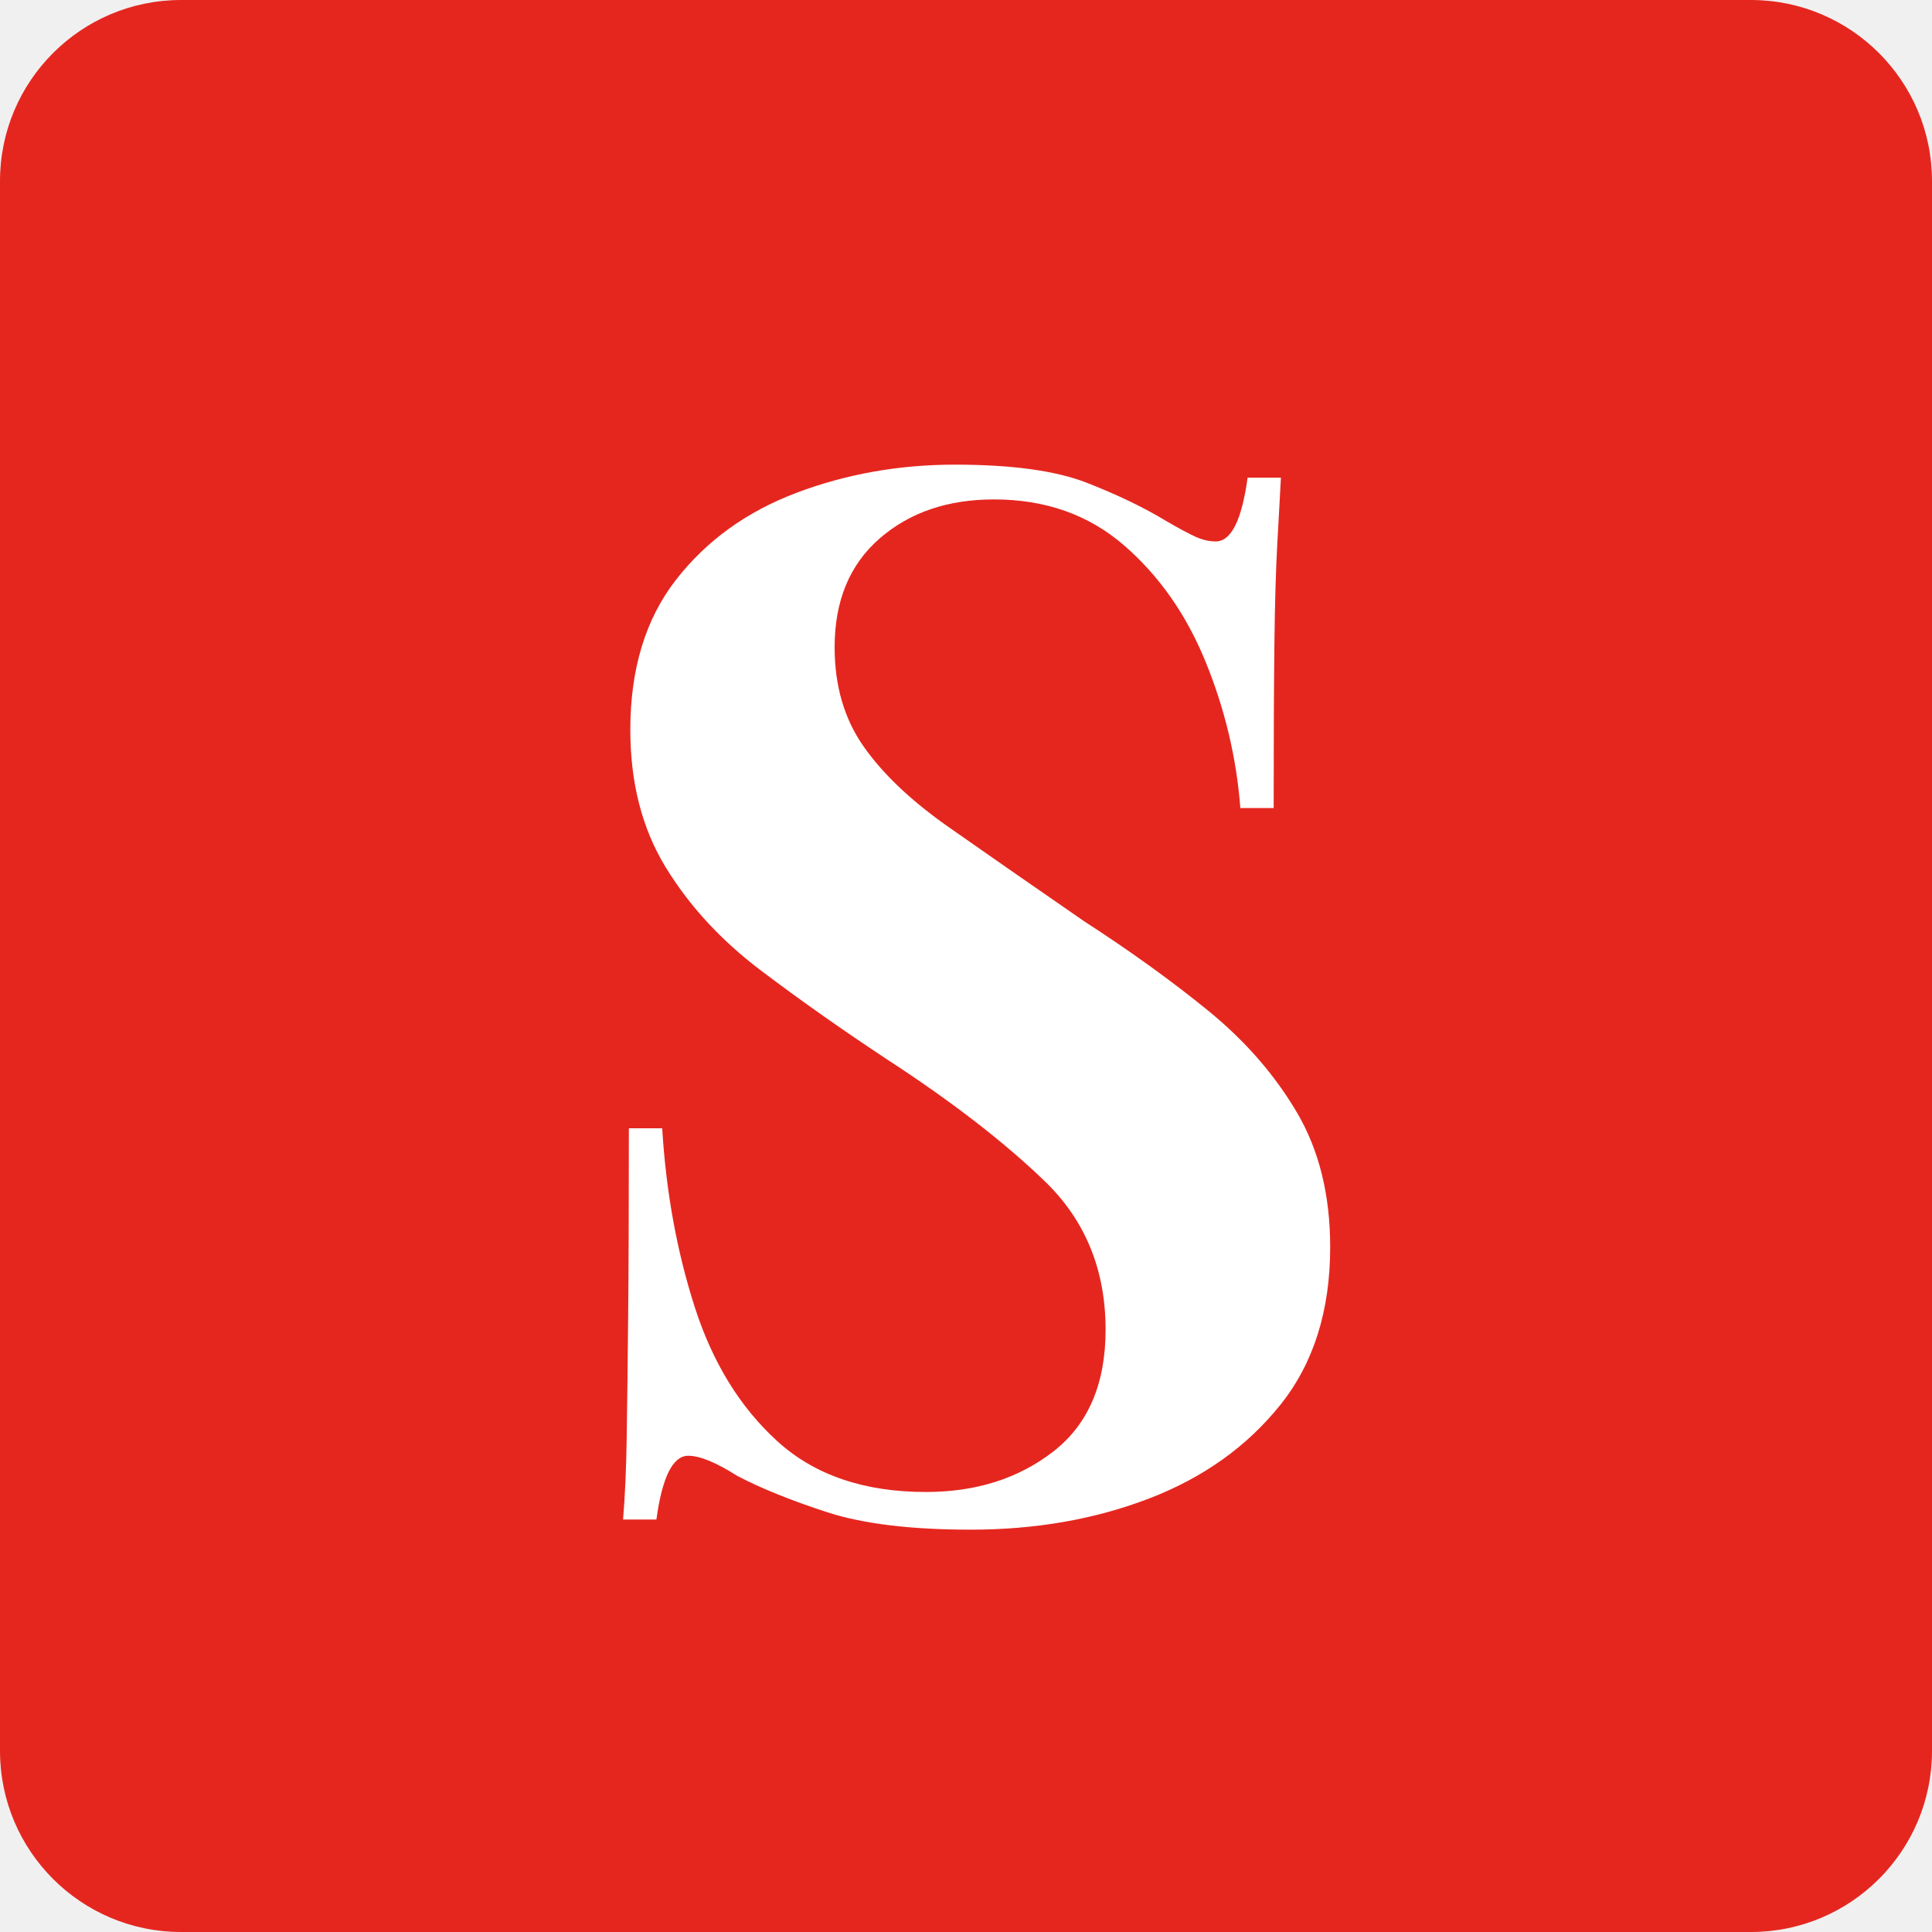
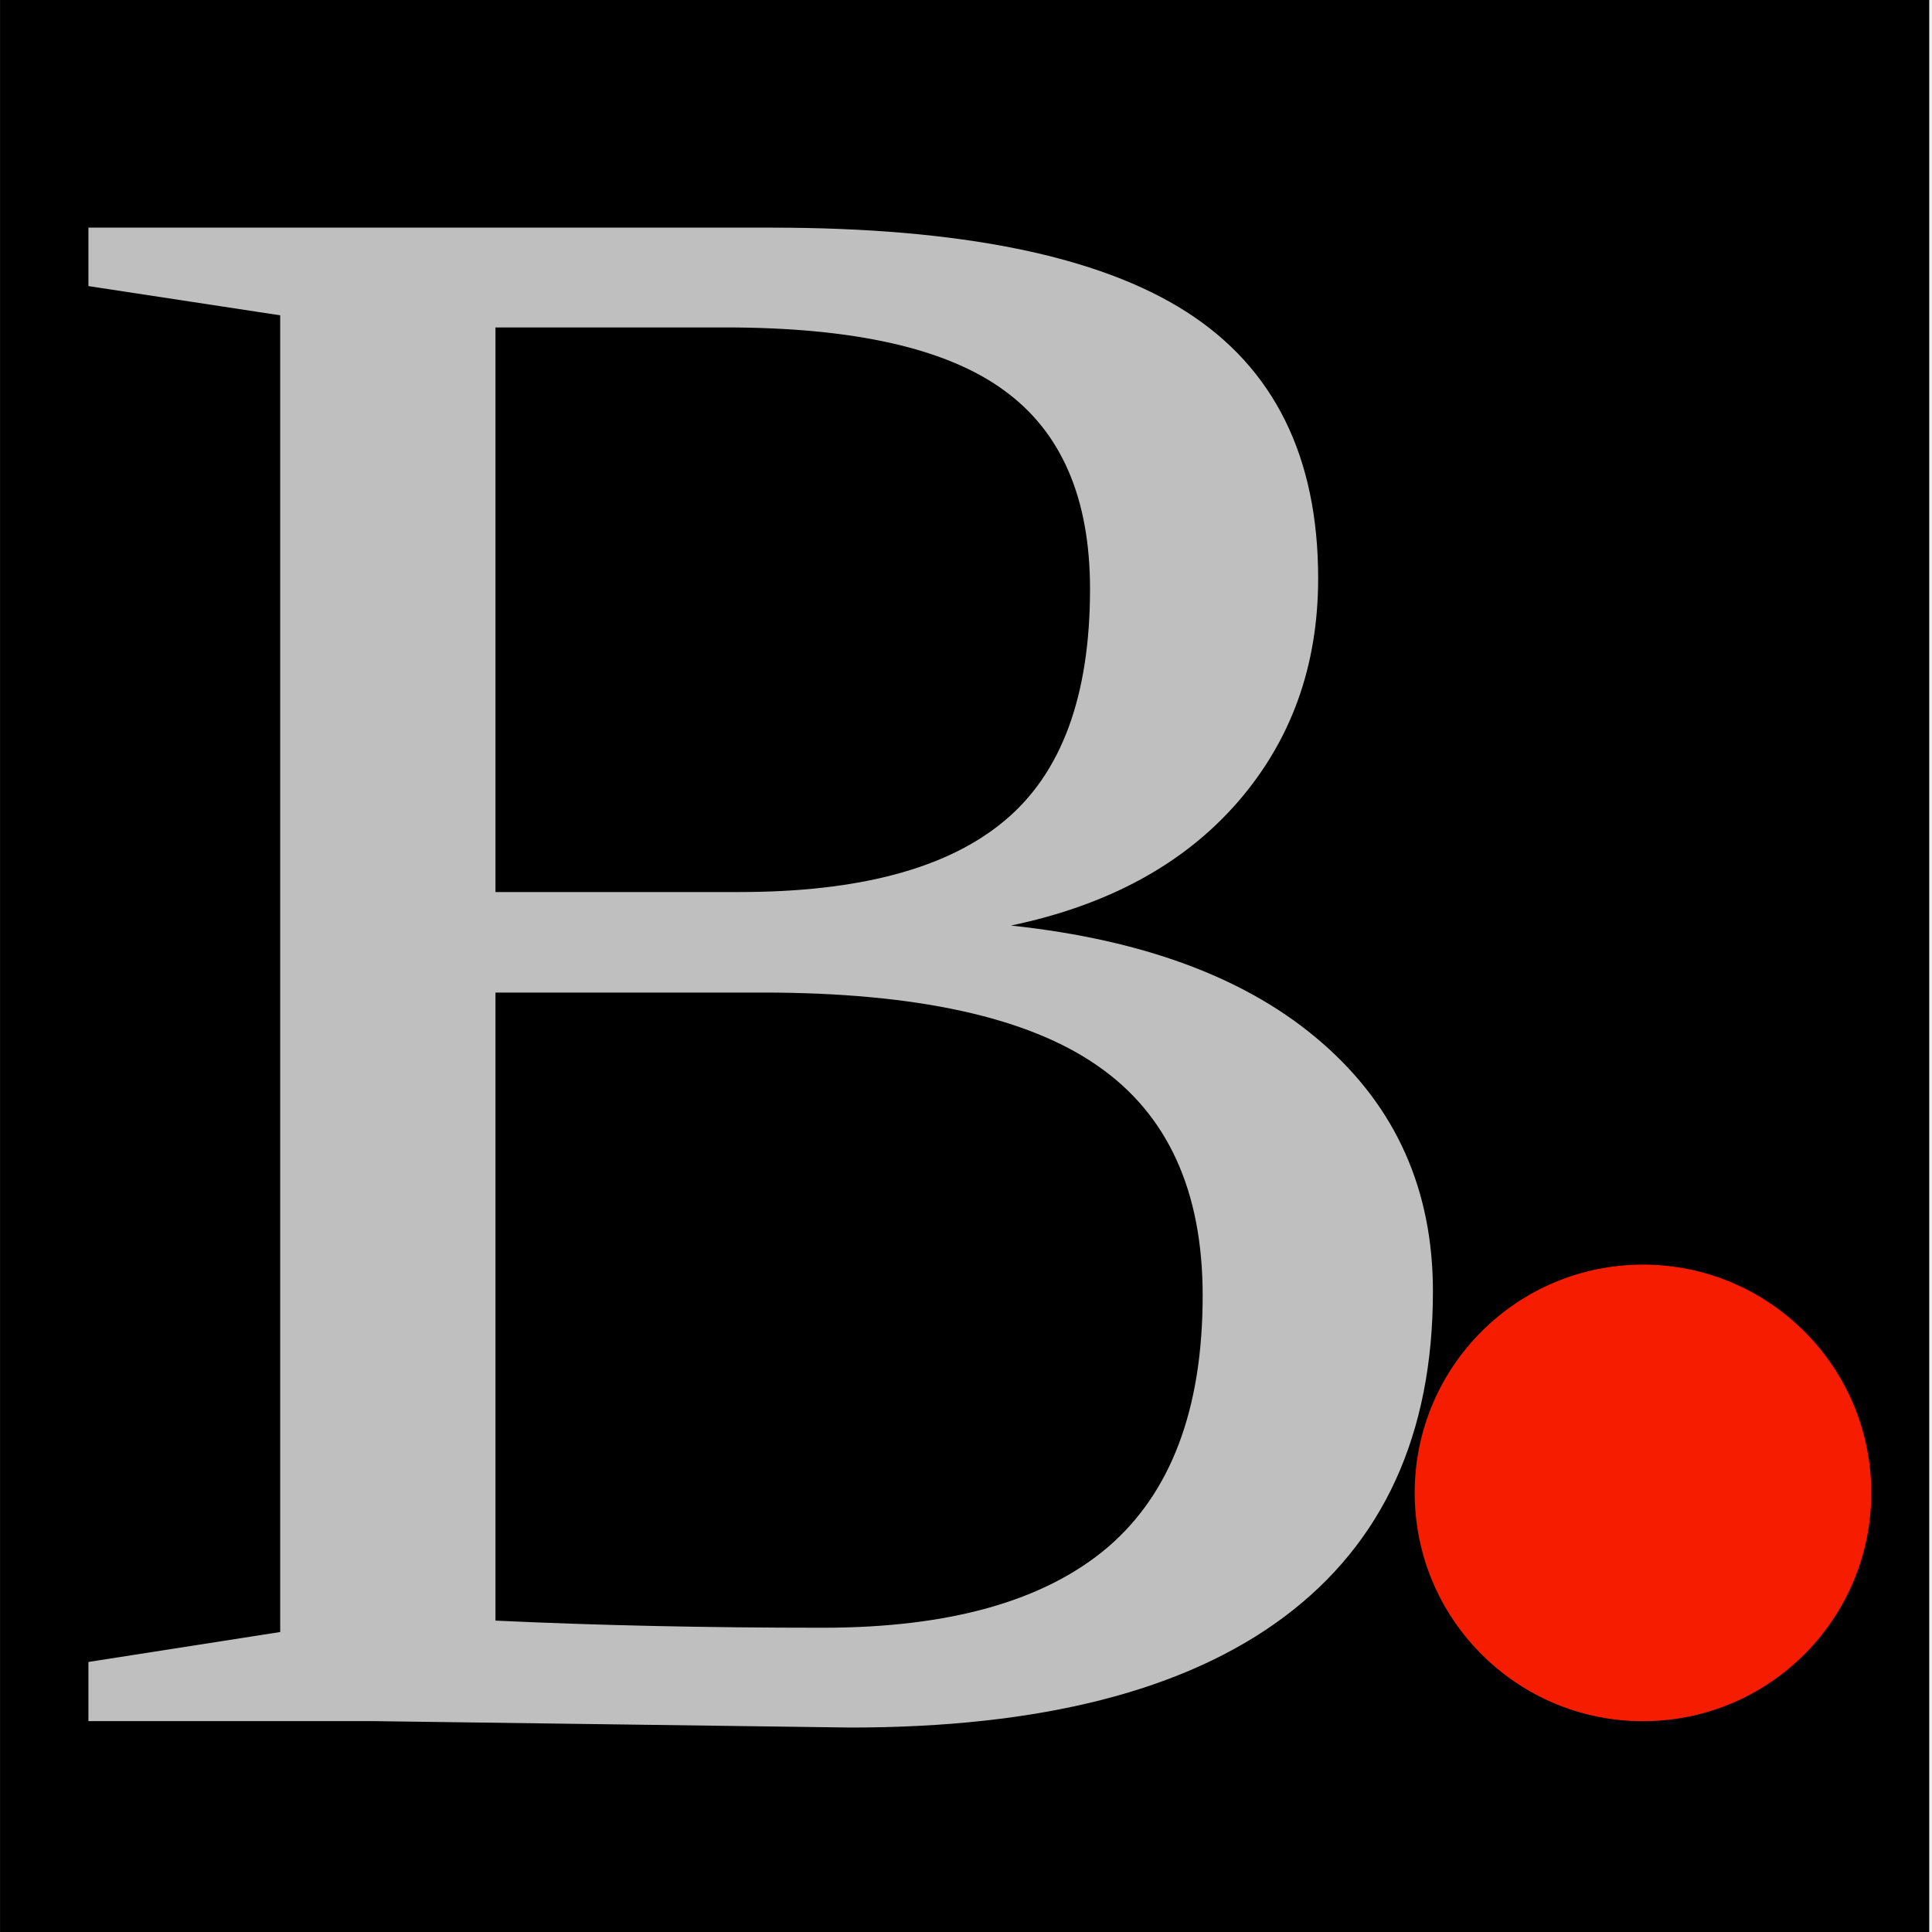
- <svg xmlns="http://www.w3.org/2000/svg" width="32px" height="32px" viewBox="0 0 32 32" version="1.1">
-   <g id="Page-1" stroke="none" stroke-width="1" fill="none" fill-rule="evenodd">
-     <g id="Group">
-       <rect id="Rectangle" fill="#E5261F" x="0" y="0" width="32" height="32" rx="3" />
-       <path d="M16.08,25.336 C17.152,25.336 18.136,25.164 19.032,24.82 C19.928,24.476 20.652,23.96 21.204,23.272 C21.756,22.584 22.032,21.712 22.032,20.656 C22.032,19.792 21.848,19.048 21.48,18.424 C21.112,17.8 20.624,17.24 20.016,16.744 C19.408,16.248 18.72,15.752 17.952,15.256 C17.072,14.648 16.324,14.128 15.708,13.696 C15.092,13.264 14.624,12.82 14.304,12.364 C13.984,11.908 13.824,11.36 13.824,10.72 C13.824,9.952 14.072,9.352 14.568,8.92 C15.064,8.488 15.696,8.272 16.464,8.272 C17.312,8.272 18.028,8.524 18.612,9.028 C19.196,9.532 19.648,10.176 19.968,10.96 C20.288,11.744 20.48,12.552 20.544,13.384 L20.544,13.384 L21.096,13.384 C21.096,12.264 21.1,11.36 21.108,10.672 C21.116,9.984 21.132,9.428 21.156,9.004 L21.17,8.757 C21.188,8.437 21.203,8.155 21.216,7.912 L21.216,7.912 L20.664,7.912 C20.568,8.616 20.392,8.968 20.136,8.968 C20.024,8.968 19.908,8.94 19.788,8.884 C19.668,8.828 19.512,8.744 19.32,8.632 C18.952,8.408 18.512,8.196 18,7.996 C17.488,7.796 16.76,7.696 15.816,7.696 C14.888,7.696 14.012,7.852 13.188,8.164 C12.364,8.476 11.7,8.956 11.196,9.604 C10.692,10.252 10.44,11.08 10.44,12.088 C10.44,12.968 10.636,13.728 11.028,14.368 C11.42,15.008 11.944,15.576 12.6,16.072 C13.256,16.568 13.96,17.064 14.712,17.56 C15.768,18.248 16.632,18.916 17.304,19.564 C17.976,20.212 18.312,21.032 18.312,22.024 C18.312,22.92 18.024,23.592 17.448,24.04 C16.872,24.488 16.168,24.712 15.336,24.712 C14.312,24.712 13.492,24.432 12.876,23.872 C12.26,23.312 11.804,22.572 11.508,21.652 C11.212,20.732 11.032,19.744 10.968,18.688 L10.968,18.688 L10.416,18.688 C10.416,19.952 10.412,20.996 10.404,21.82 C10.396,22.644 10.388,23.312 10.38,23.824 C10.372,24.336 10.352,24.784 10.32,25.168 L10.32,25.168 L10.872,25.168 C10.968,24.464 11.144,24.112 11.4,24.112 C11.592,24.112 11.864,24.224 12.216,24.448 C12.616,24.656 13.112,24.856 13.704,25.048 C14.296,25.24 15.088,25.336 16.08,25.336 Z" id="S" fill="#FFFFFF" fill-rule="nonzero" />
+ <svg xmlns="http://www.w3.org/2000/svg" width="100%" height="100%" viewBox="0 0 32 32" version="1.1" xml:space="preserve" style="fill-rule:evenodd;clip-rule:evenodd;stroke-linejoin:round;stroke-miterlimit:2;">
+   <g transform="matrix(2.41397,0,0,3.39685,-10.761,-3.24454)">
+     <rect x="4.458" y="0.955" width="13.237" height="9.43" />
+   </g>
+   <g transform="matrix(0.937332,0,0,0.937332,1.00581,1.69994)">
+     <g transform="matrix(0.806211,0,0,0.806211,-25.6746,10.589)">
+       <g>
+         <text x="31.016px" y="22.342px" style="font-family:'TimesNewRomanPSMT', 'Times New Roman', serif;font-size:50px;fill:rgb(191,191,191);">B</text>
+       </g>
+     </g>
+     <g transform="matrix(1.15494,0,0,1.15494,-92.4651,13.6043)">
+       <circle cx="104.269" cy="9.492" r="3.493" style="fill:rgb(245,28,0);" />
    </g>
  </g>
</svg>
